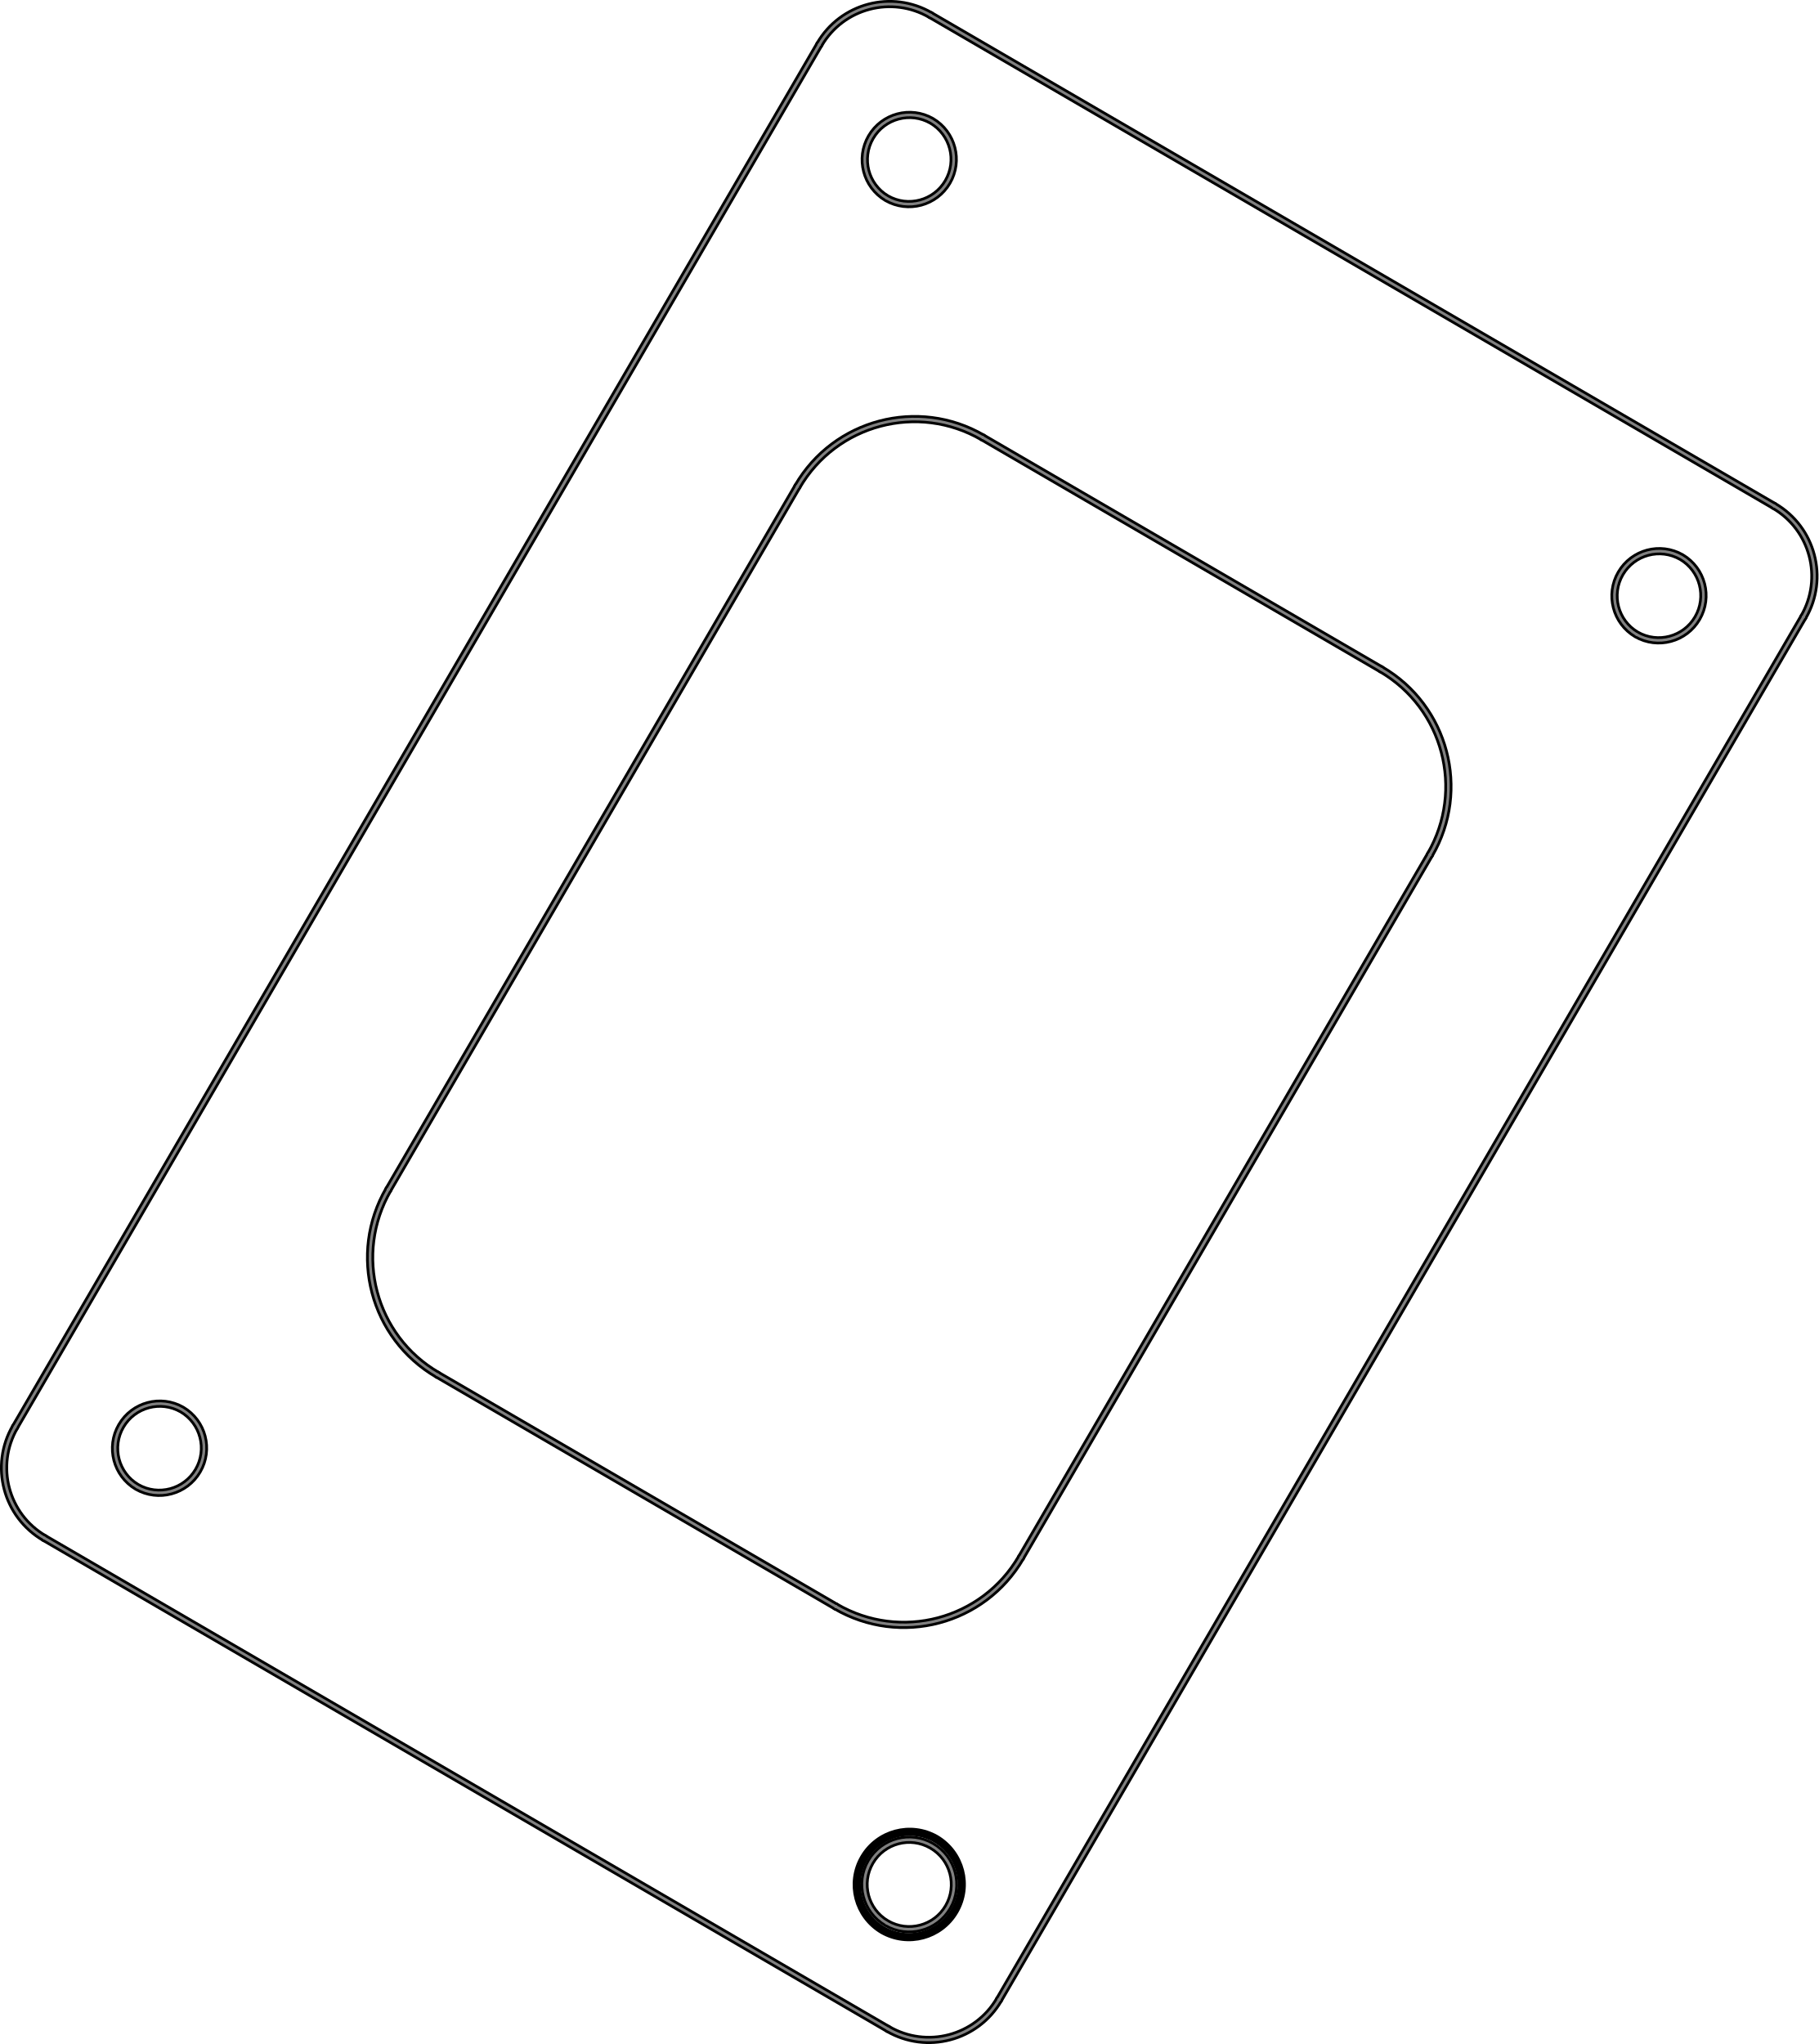
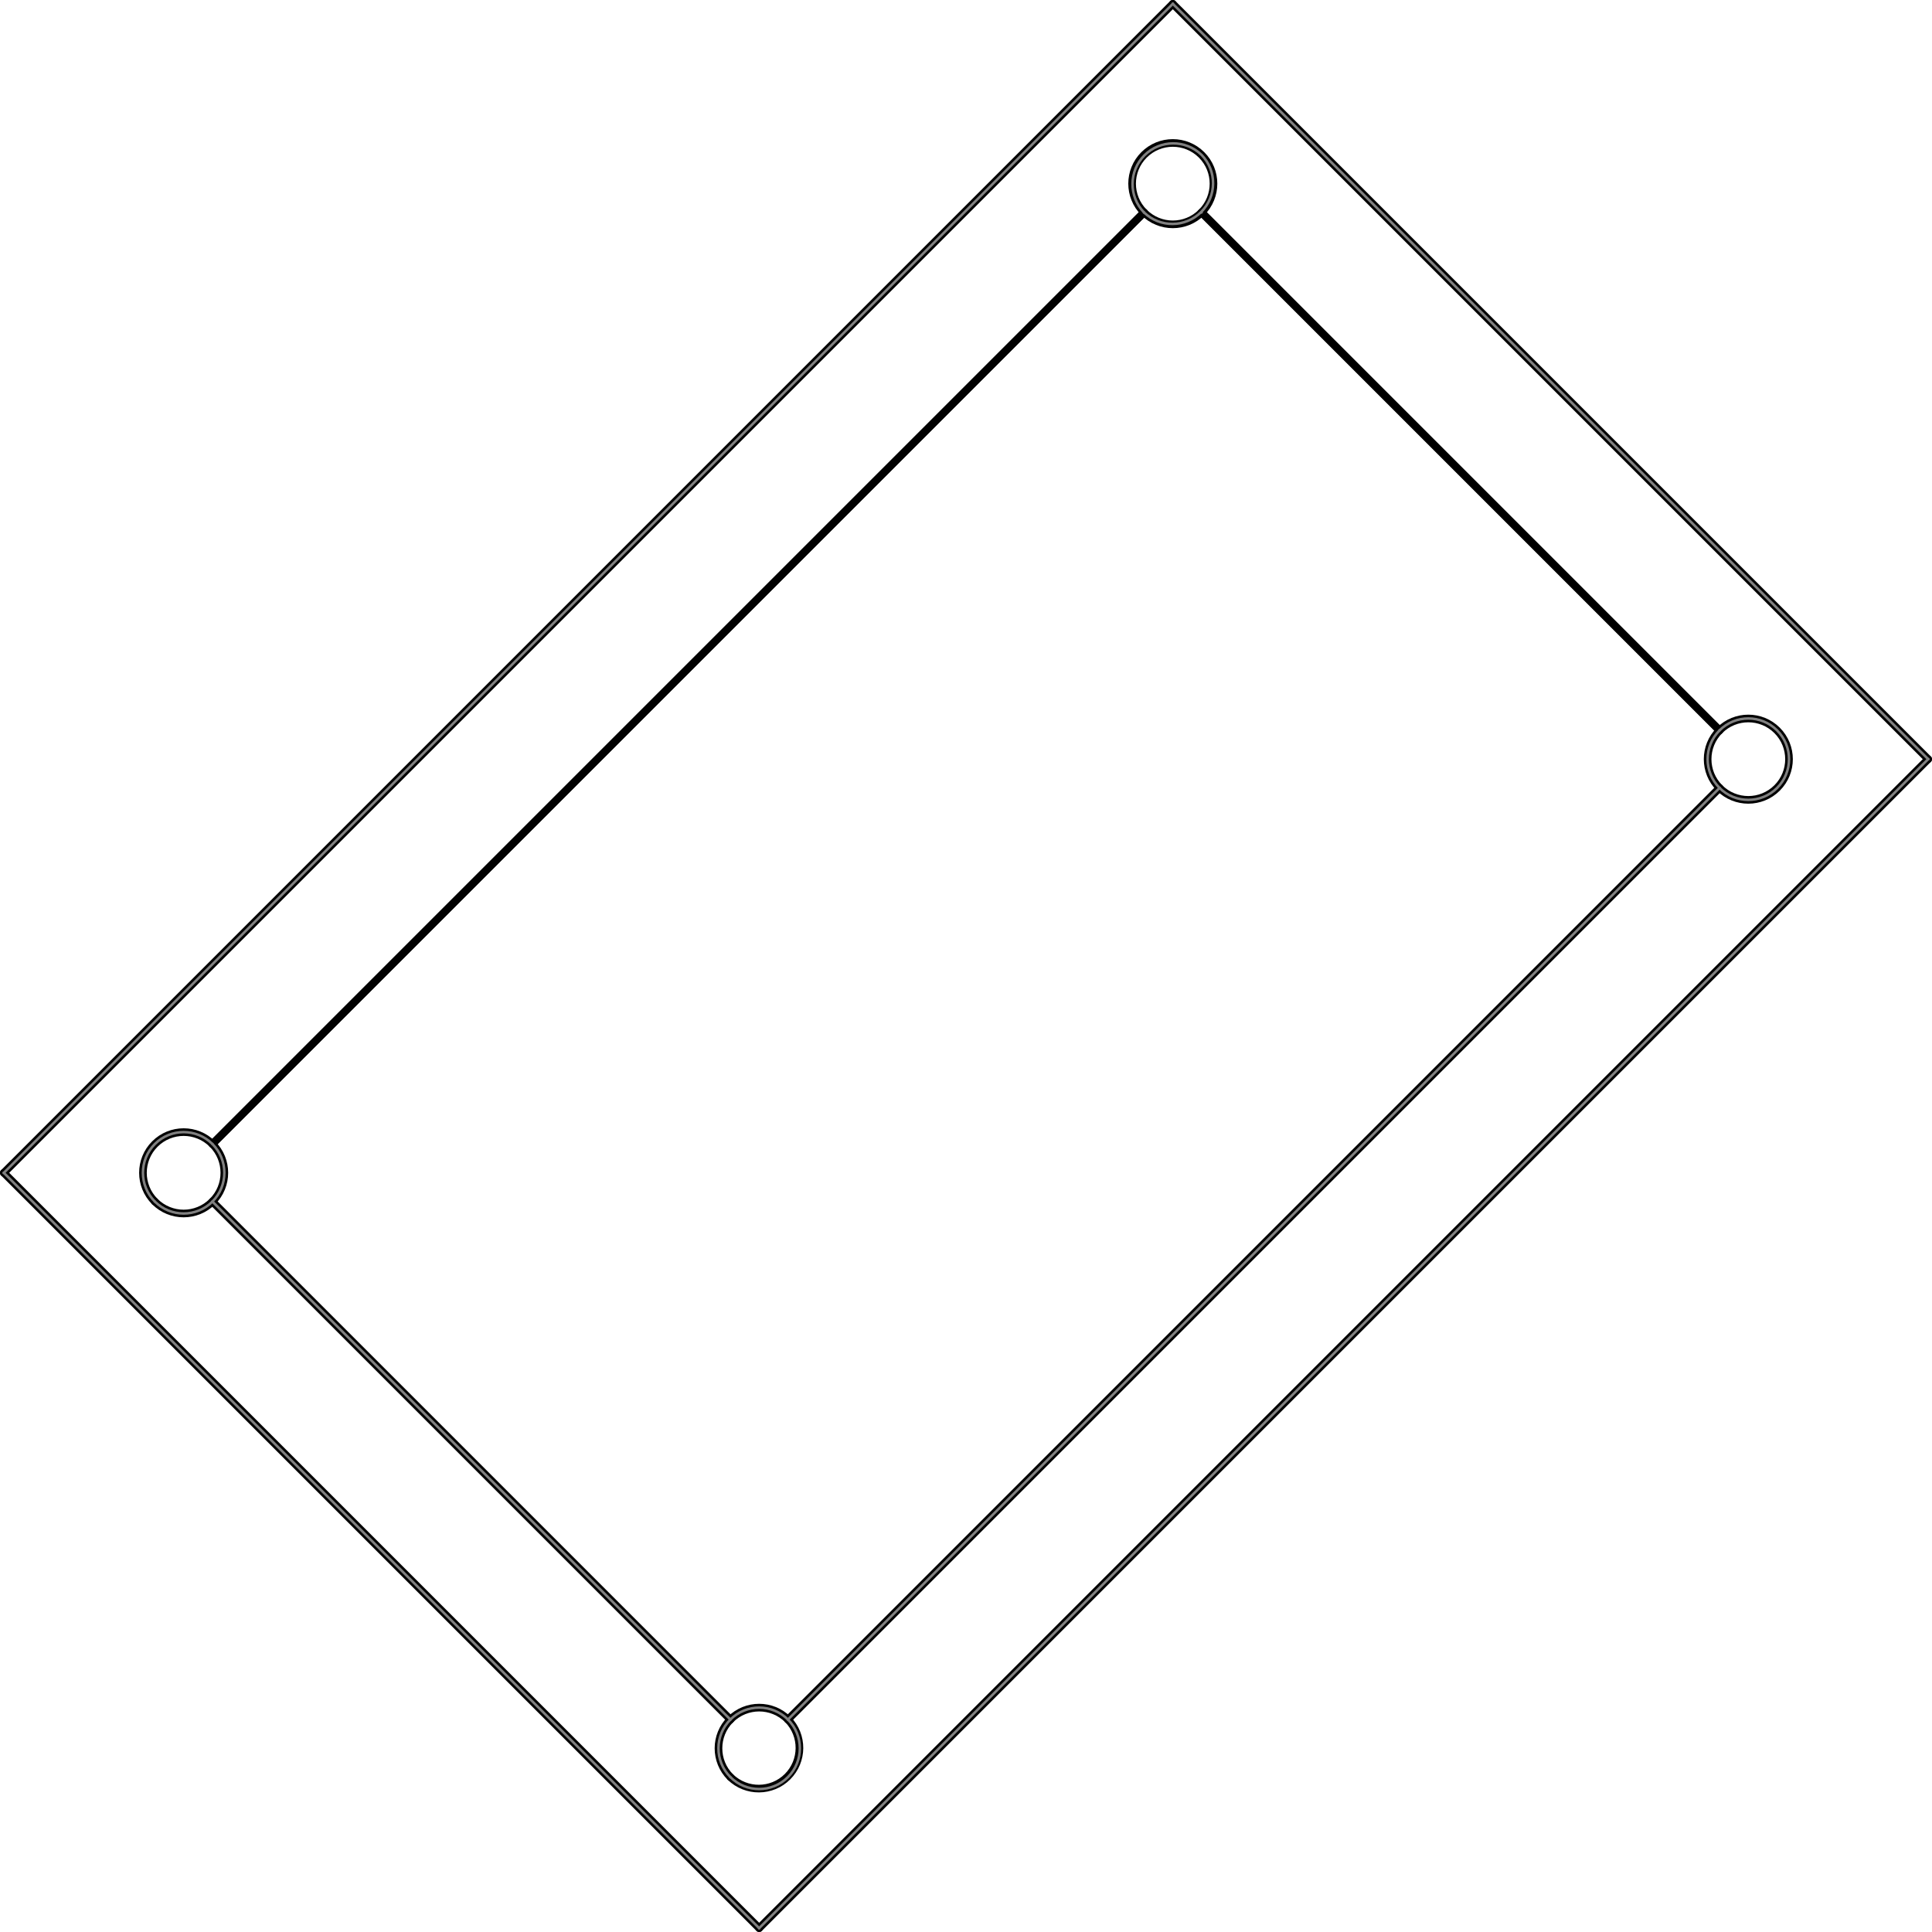
- <svg xmlns="http://www.w3.org/2000/svg" width="67.087mm" height="75.401mm" viewBox="-33.544 -37.699 67.087 75.401" version="1.1">
+ <svg xmlns="http://www.w3.org/2000/svg" width="75.96mm" height="75.961mm" viewBox="-37.98 -37.98 75.96 75.961" version="1.1">
  <g transform="scale(1,-1)" stroke-linecap="round">
    <g fill="none" stroke="rgb(0,0,0)" stroke-width="0.3" id="visible">
-       <path d="M -0.98,-33.503 A 1.95,1.95 -3.4534982156865083e-15 0,1 0.981,-30.132 A 1.95,1.95 -3.4534982156865083e-15 0,1 -0.98,-33.503" />
-       <line x1="0.786" y1="37.142" x2="31.902" y2="19.038" />
-       <path d="M 0.786,37.142 A 3.0,3 -3.4534982156865083e-15 0,1 -3.316,36.057" />
-       <path d="M 31.902,19.038 A 3.0,3 180.0 0,0 32.987,14.936" />
-       <line x1="-3.316" y1="36.057" x2="-32.987" y2="-14.939" />
-       <line x1="32.987" y1="14.936" x2="3.316" y2="-36.061" />
-       <path d="M -31.902,-19.041 A 3.0,3 180.0 0,0 -32.987,-14.939" />
-       <path d="M -0.786,-37.145 A 3.0,3 -3.4534982156865083e-15 0,1 3.316,-36.061" />
-       <line x1="-31.902" y1="-19.041" x2="-0.786" y2="-37.145" />
-       <path d="M -0.83,30.388 A 1.65,1.65 -3.4534982156865083e-15 0,1 0.83,33.24 A 1.65,1.65 -3.4534982156865083e-15 0,1 -0.83,30.388" />
-       <path d="M -28.489,-17.151 A 1.65,1.65 -3.4534982156865083e-15 0,1 -26.829,-14.299 A 1.65,1.65 -3.4534982156865083e-15 0,1 -28.489,-17.151" />
-       <path d="M -4.125,19.753 A 5.0,5 180.0 0,0 2.711,21.56" />
-       <line x1="-4.125" y1="19.753" x2="-19.212" y2="-6.178" />
-       <path d="M -17.405,-13.014 A 5.0,5 180.0 0,0 -19.212,-6.178" />
-       <line x1="-17.405" y1="-13.014" x2="-2.711" y2="-21.563" />
-       <path d="M 4.125,-19.756 A 5.0,5 180.0 0,0 -2.711,-21.563" />
-       <line x1="19.212" y1="6.175" x2="4.125" y2="-19.756" />
-       <path d="M 17.405,13.011 A 5.0,5 180.0 0,0 19.212,6.175" />
-       <line x1="2.711" y1="21.56" x2="17.405" y2="13.011" />
-       <path d="M 26.829,14.296 A 1.65,1.65 -3.4534982156865083e-15 0,1 28.489,17.148 A 1.65,1.65 -3.4534982156865083e-15 0,1 26.829,14.296" />
-       <path d="M -0.83,-33.244 A 1.65,1.65 -3.4534982156865083e-15 0,1 0.83,-30.391 A 1.65,1.65 -3.4534982156865083e-15 0,1 -0.83,-33.244" />
+       <line x1="8.132" y1="37.83" x2="37.83" y2="8.132" />
+       <line x1="8.132" y1="37.83" x2="-37.83" y2="-8.132" />
+       <line x1="37.83" y1="8.132" x2="-8.132" y2="-37.83" />
+       <line x1="-37.83" y1="-8.132" x2="-8.132" y2="-37.83" />
+       <line x1="7" y1="29.628" x2="-29.628" y2="-7" />
+       <path d="M -29.628,-7 A 1.6,1.6 0.0 0,1 -31.891,-9.263" />
+       <path d="M -31.891,-9.263 A 1.6,1.6 0.0 0,1 -29.628,-9.263" />
+       <line x1="-29.628" y1="-9.263" x2="-9.263" y2="-29.628" />
+       <path d="M -9.263,-29.628 A 1.6,1.6 0.0 0,1 -9.263,-31.89" />
+       <path d="M -9.263,-31.89 A 1.6,1.6 0.0 0,1 -7,-29.628" />
+       <line x1="29.628" y1="7" x2="-7" y2="-29.628" />
+       <path d="M 29.628,7 A 1.6,1.6 0.0 1,1 29.628,9.263" />
+       <line x1="9.263" y1="29.628" x2="29.628" y2="9.263" />
+       <path d="M 9.263,29.628 A 1.6,1.6 0.0 1,1 7,29.628" />
+       <line x1="7" y1="29.628" x2="-29.628" y2="-7" />
+       <path d="M -29.628,-9.263 A 1.6,1.6 0.0 0,1 -29.628,-7" />
+       <line x1="-9.263" y1="-29.628" x2="-9.263" y2="-29.628" />
+       <path d="M -7,-29.628 A 1.6,1.6 0.0 0,1 -9.263,-29.628" />
+       <line x1="-7" y1="-29.628" x2="-7" y2="-29.628" />
+       <path d="M 29.628,9.263 A 1.6,1.6 0.0 0,1 29.628,7" />
+       <line x1="9.263" y1="29.628" x2="29.628" y2="9.263" />
+       <path d="M 7,29.628 A 1.6,1.6 0.0 0,1 9.263,29.628" />
    </g>
    <g fill="none" stroke="rgb(128,128,128)" stroke-width="0.1" id="hidden">
-       <line x1="0.786" y1="37.142" x2="31.902" y2="19.038" />
-       <path d="M 0.786,37.142 A 3.0,3 -3.4534982156865083e-15 0,1 -3.316,36.057" />
-       <line x1="0.786" y1="37.142" x2="0.786" y2="37.142" />
-       <line x1="-3.316" y1="36.057" x2="-3.316" y2="36.057" />
-       <path d="M 31.902,19.038 A 3.0,3 180.0 0,0 32.987,14.936" />
-       <line x1="31.902" y1="19.038" x2="31.902" y2="19.038" />
-       <line x1="32.987" y1="14.936" x2="32.987" y2="14.936" />
-       <line x1="-3.316" y1="36.057" x2="-32.987" y2="-14.939" />
-       <line x1="32.987" y1="14.936" x2="3.316" y2="-36.061" />
-       <path d="M -31.902,-19.041 A 3.0,3 180.0 0,0 -32.987,-14.939" />
-       <line x1="-31.902" y1="-19.041" x2="-31.902" y2="-19.041" />
-       <line x1="-32.987" y1="-14.939" x2="-32.987" y2="-14.939" />
-       <path d="M -0.786,-37.145 A 3.0,3 -3.4534982156865083e-15 0,1 3.316,-36.061" />
-       <line x1="-0.786" y1="-37.145" x2="-0.786" y2="-37.145" />
-       <line x1="3.316" y1="-36.061" x2="3.316" y2="-36.061" />
-       <line x1="-31.902" y1="-19.041" x2="-0.786" y2="-37.145" />
-       <line x1="-0.83" y1="30.388" x2="-0.83" y2="30.388" />
-       <path d="M -0.83,30.388 A 1.65,1.65 -3.4534982156865083e-15 0,1 0.83,33.24 A 1.65,1.65 -3.4534982156865083e-15 0,1 -0.83,30.388" />
-       <line x1="-28.489" y1="-17.151" x2="-28.489" y2="-17.151" />
-       <path d="M -28.489,-17.151 A 1.65,1.65 -3.4534982156865083e-15 0,1 -26.829,-14.299 A 1.65,1.65 -3.4534982156865083e-15 0,1 -28.489,-17.151" />
-       <line x1="-4.125" y1="19.753" x2="-4.125" y2="19.753" />
-       <line x1="2.711" y1="21.56" x2="2.711" y2="21.56" />
-       <path d="M -4.125,19.753 A 5.0,5 180.0 0,0 2.711,21.56" />
-       <line x1="-4.125" y1="19.753" x2="-19.212" y2="-6.178" />
-       <line x1="-17.405" y1="-13.014" x2="-17.405" y2="-13.014" />
-       <line x1="-19.212" y1="-6.178" x2="-19.212" y2="-6.178" />
-       <path d="M -17.405,-13.014 A 5.0,5 180.0 0,0 -19.212,-6.178" />
-       <line x1="-17.405" y1="-13.014" x2="-2.711" y2="-21.563" />
-       <line x1="4.125" y1="-19.756" x2="4.125" y2="-19.756" />
-       <line x1="-2.711" y1="-21.563" x2="-2.711" y2="-21.563" />
-       <path d="M 4.125,-19.756 A 5.0,5 180.0 0,0 -2.711,-21.563" />
-       <line x1="19.212" y1="6.175" x2="4.125" y2="-19.756" />
-       <line x1="17.405" y1="13.011" x2="17.405" y2="13.011" />
-       <line x1="19.212" y1="6.175" x2="19.212" y2="6.175" />
-       <path d="M 17.405,13.011 A 5.0,5 180.0 0,0 19.212,6.175" />
-       <line x1="2.711" y1="21.56" x2="17.405" y2="13.011" />
-       <line x1="26.829" y1="14.296" x2="26.829" y2="14.296" />
-       <path d="M 26.829,14.296 A 1.65,1.65 -3.4534982156865083e-15 0,1 28.489,17.148 A 1.65,1.65 -3.4534982156865083e-15 0,1 26.829,14.296" />
-       <line x1="-0.83" y1="-33.244" x2="-0.83" y2="-33.244" />
-       <path d="M -0.83,-33.244 A 1.65,1.65 -3.4534982156865083e-15 0,1 0.83,-30.391 A 1.65,1.65 -3.4534982156865083e-15 0,1 -0.83,-33.244" />
-       <line x1="0.786" y1="37.142" x2="0.786" y2="37.142" />
-       <line x1="31.902" y1="19.038" x2="31.902" y2="19.038" />
-       <line x1="-32.987" y1="-14.939" x2="-32.987" y2="-14.939" />
-       <line x1="3.316" y1="-36.061" x2="3.316" y2="-36.061" />
-       <line x1="-19.212" y1="-6.178" x2="-19.212" y2="-6.178" />
-       <line x1="-2.711" y1="-21.563" x2="-2.711" y2="-21.563" />
-       <line x1="19.212" y1="6.175" x2="19.212" y2="6.175" />
+       <line x1="8.132" y1="37.83" x2="8.132" y2="37.83" />
+       <line x1="37.83" y1="8.132" x2="37.83" y2="8.132" />
+       <line x1="8.132" y1="37.83" x2="37.83" y2="8.132" />
+       <line x1="8.132" y1="37.83" x2="-37.83" y2="-8.132" />
+       <line x1="-37.83" y1="-8.132" x2="-37.83" y2="-8.132" />
+       <line x1="37.83" y1="8.132" x2="-8.132" y2="-37.83" />
+       <line x1="-8.132" y1="-37.83" x2="-8.132" y2="-37.83" />
+       <line x1="-37.83" y1="-8.132" x2="-8.132" y2="-37.83" />
+       <path d="M 7,29.628 A 1.6,1.6 0.0 0,1 9.263,31.89 A 1.6,1.6 0.0 0,1 7,29.628" />
+       <path d="M -31.891,-9.263 A 1.6,1.6 0.0 0,1 -29.628,-7 A 1.6,1.6 0.0 0,1 -31.891,-9.263" />
+       <path d="M 29.628,7 A 1.6,1.6 0.0 0,1 31.891,9.263 A 1.6,1.6 0.0 0,1 29.628,7" />
+       <path d="M -9.263,-31.891 A 1.6,1.6 0.0 0,1 -7,-29.628 A 1.6,1.6 0.0 0,1 -9.263,-31.891" />
+       <line x1="-29.628" y1="-7" x2="-29.628" y2="-7" />
+       <line x1="7" y1="29.628" x2="7" y2="29.628" />
+       <line x1="-29.628" y1="-9.263" x2="-29.628" y2="-9.263" />
+       <path d="M -29.628,-9.263 A 1.6,1.6 0.0 0,1 -29.628,-9.263" />
+       <line x1="-31.891" y1="-9.263" x2="-31.891" y2="-9.263" />
+       <line x1="-9.263" y1="-29.628" x2="-9.263" y2="-29.628" />
+       <line x1="-29.628" y1="-9.263" x2="-9.263" y2="-29.628" />
+       <line x1="-7" y1="-29.628" x2="-7" y2="-29.628" />
+       <line x1="-9.263" y1="-31.89" x2="-9.263" y2="-31.891" />
+       <line x1="29.628" y1="7" x2="-7" y2="-29.628" />
+       <line x1="29.628" y1="7" x2="29.628" y2="7" />
+       <line x1="29.628" y1="9.263" x2="29.628" y2="9.263" />
+       <path d="M 29.628,7 A 1.6,1.6 0.0 0,1 29.628,7" />
+       <line x1="29.628" y1="7" x2="29.628" y2="7" />
+       <line x1="9.263" y1="29.628" x2="9.263" y2="29.628" />
+       <line x1="7" y1="29.628" x2="7" y2="29.628" />
    </g>
  </g>
</svg>
